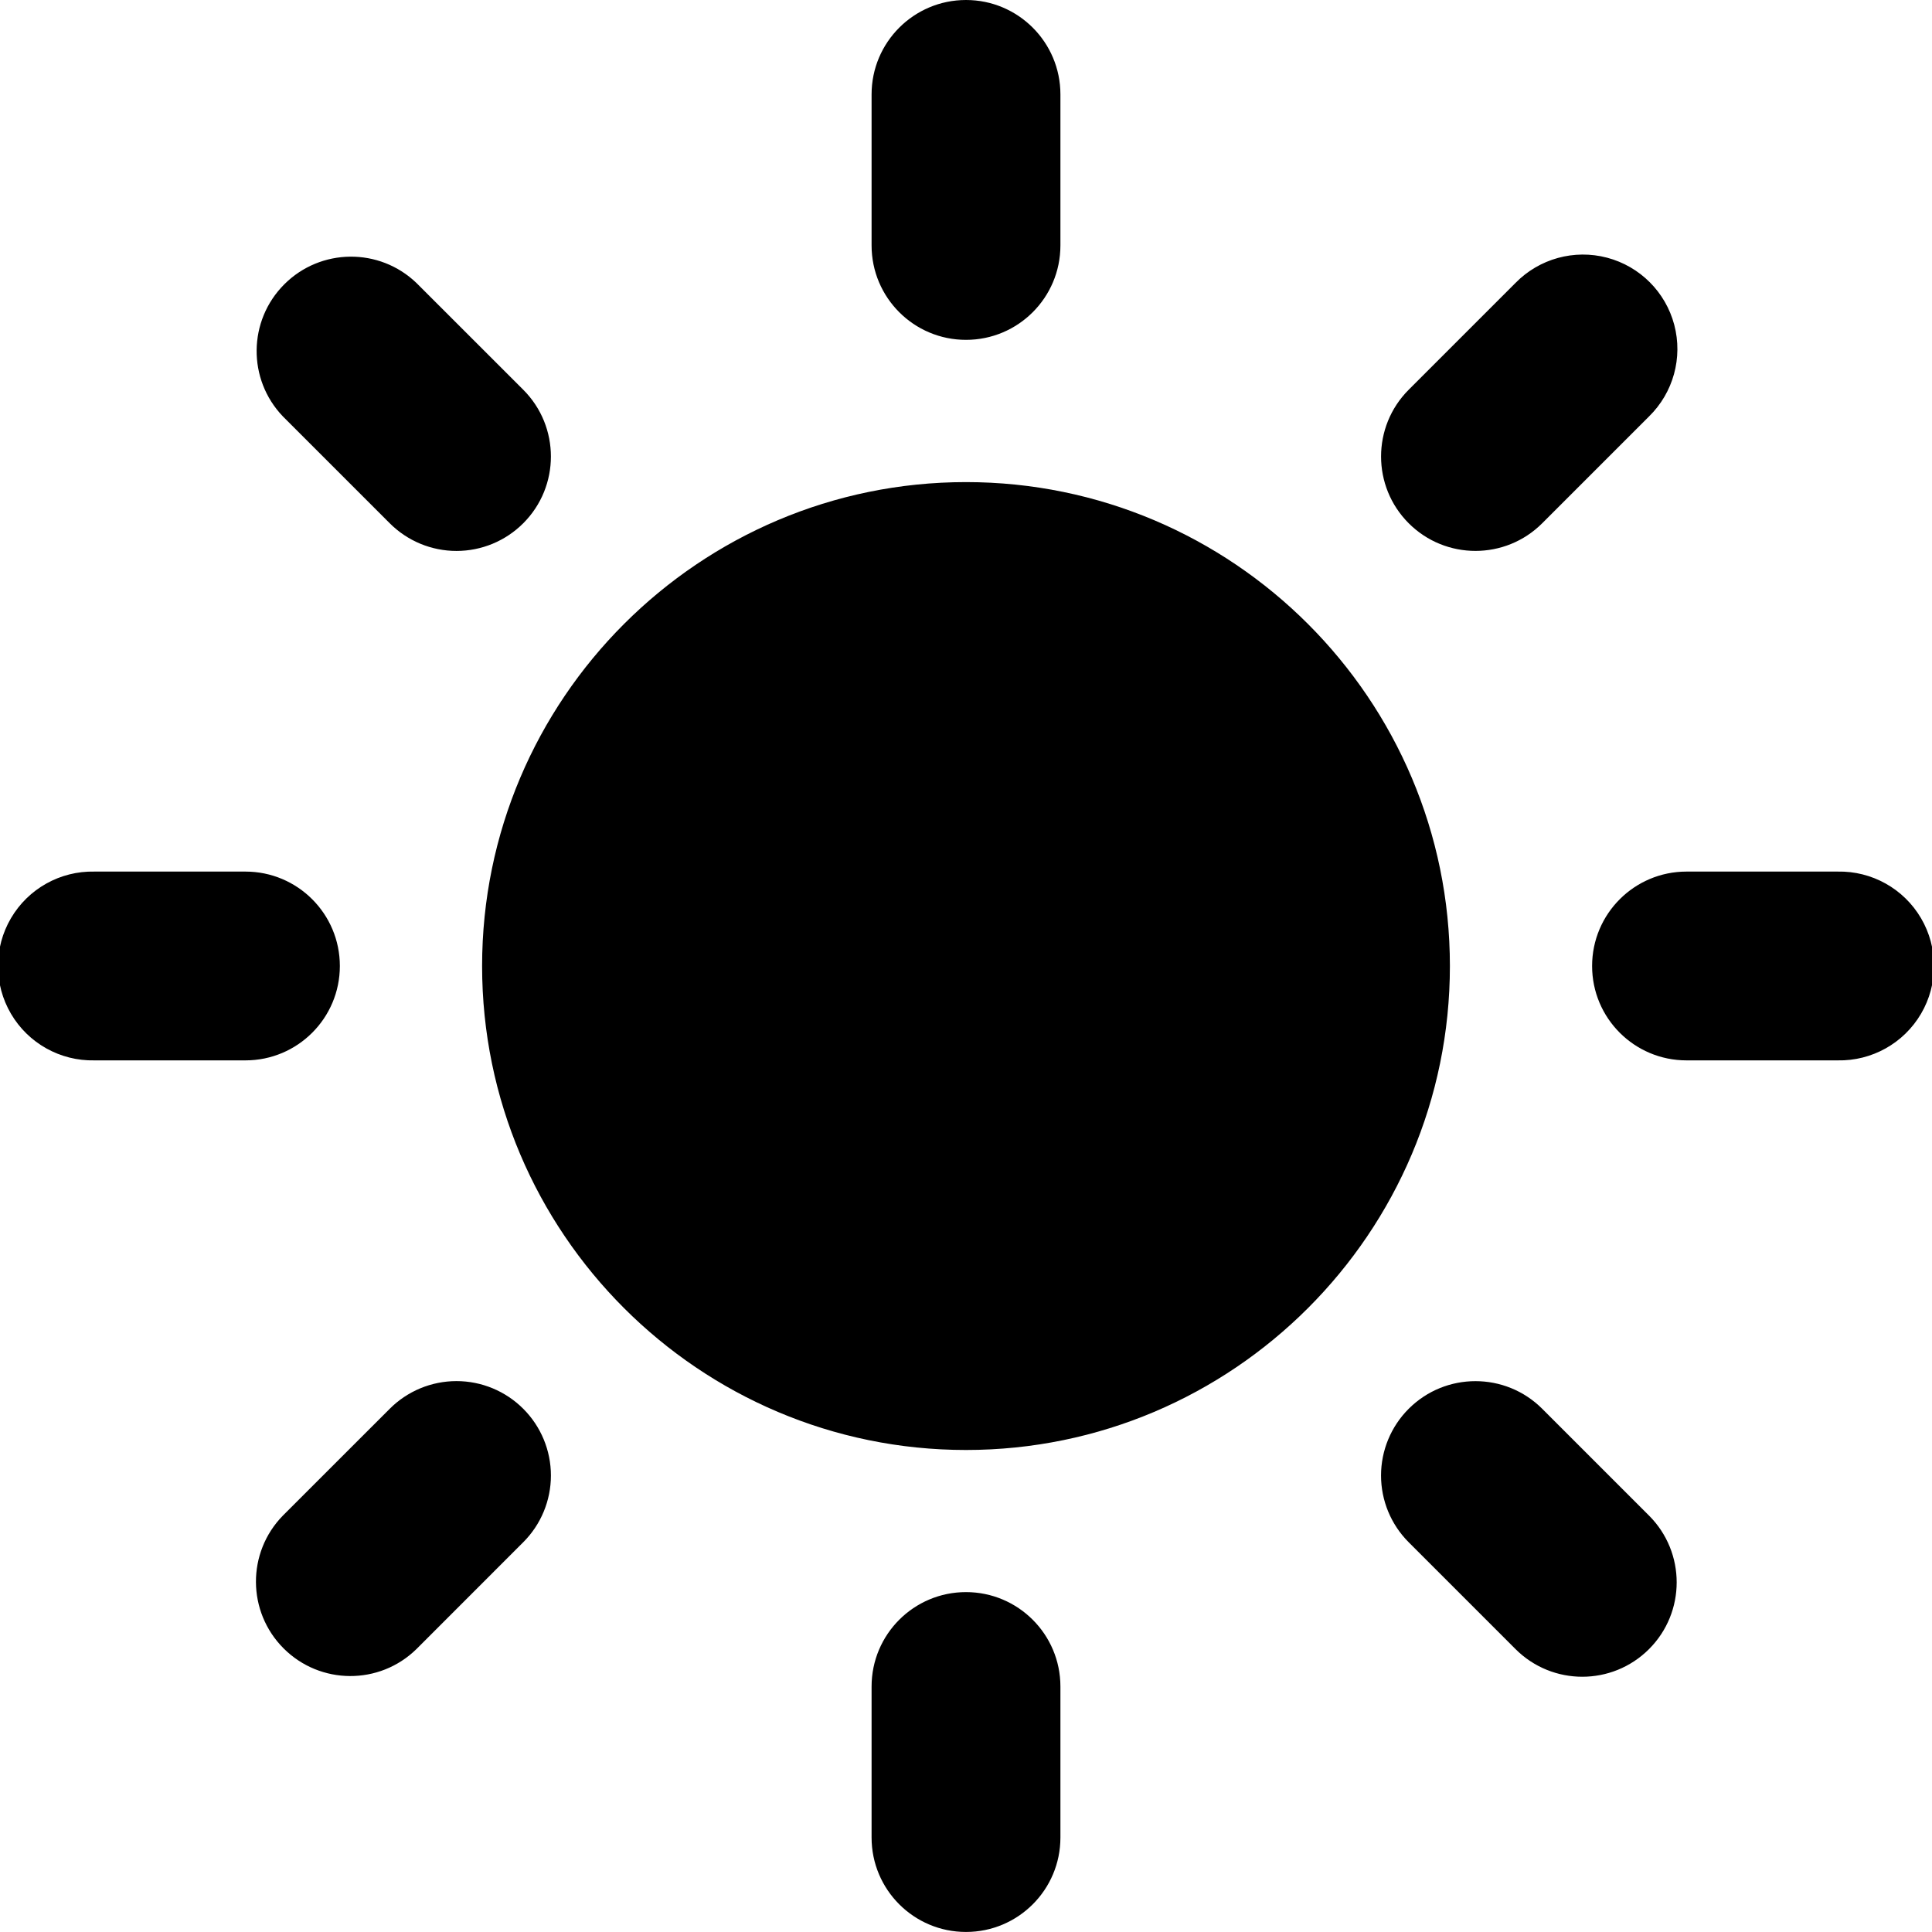
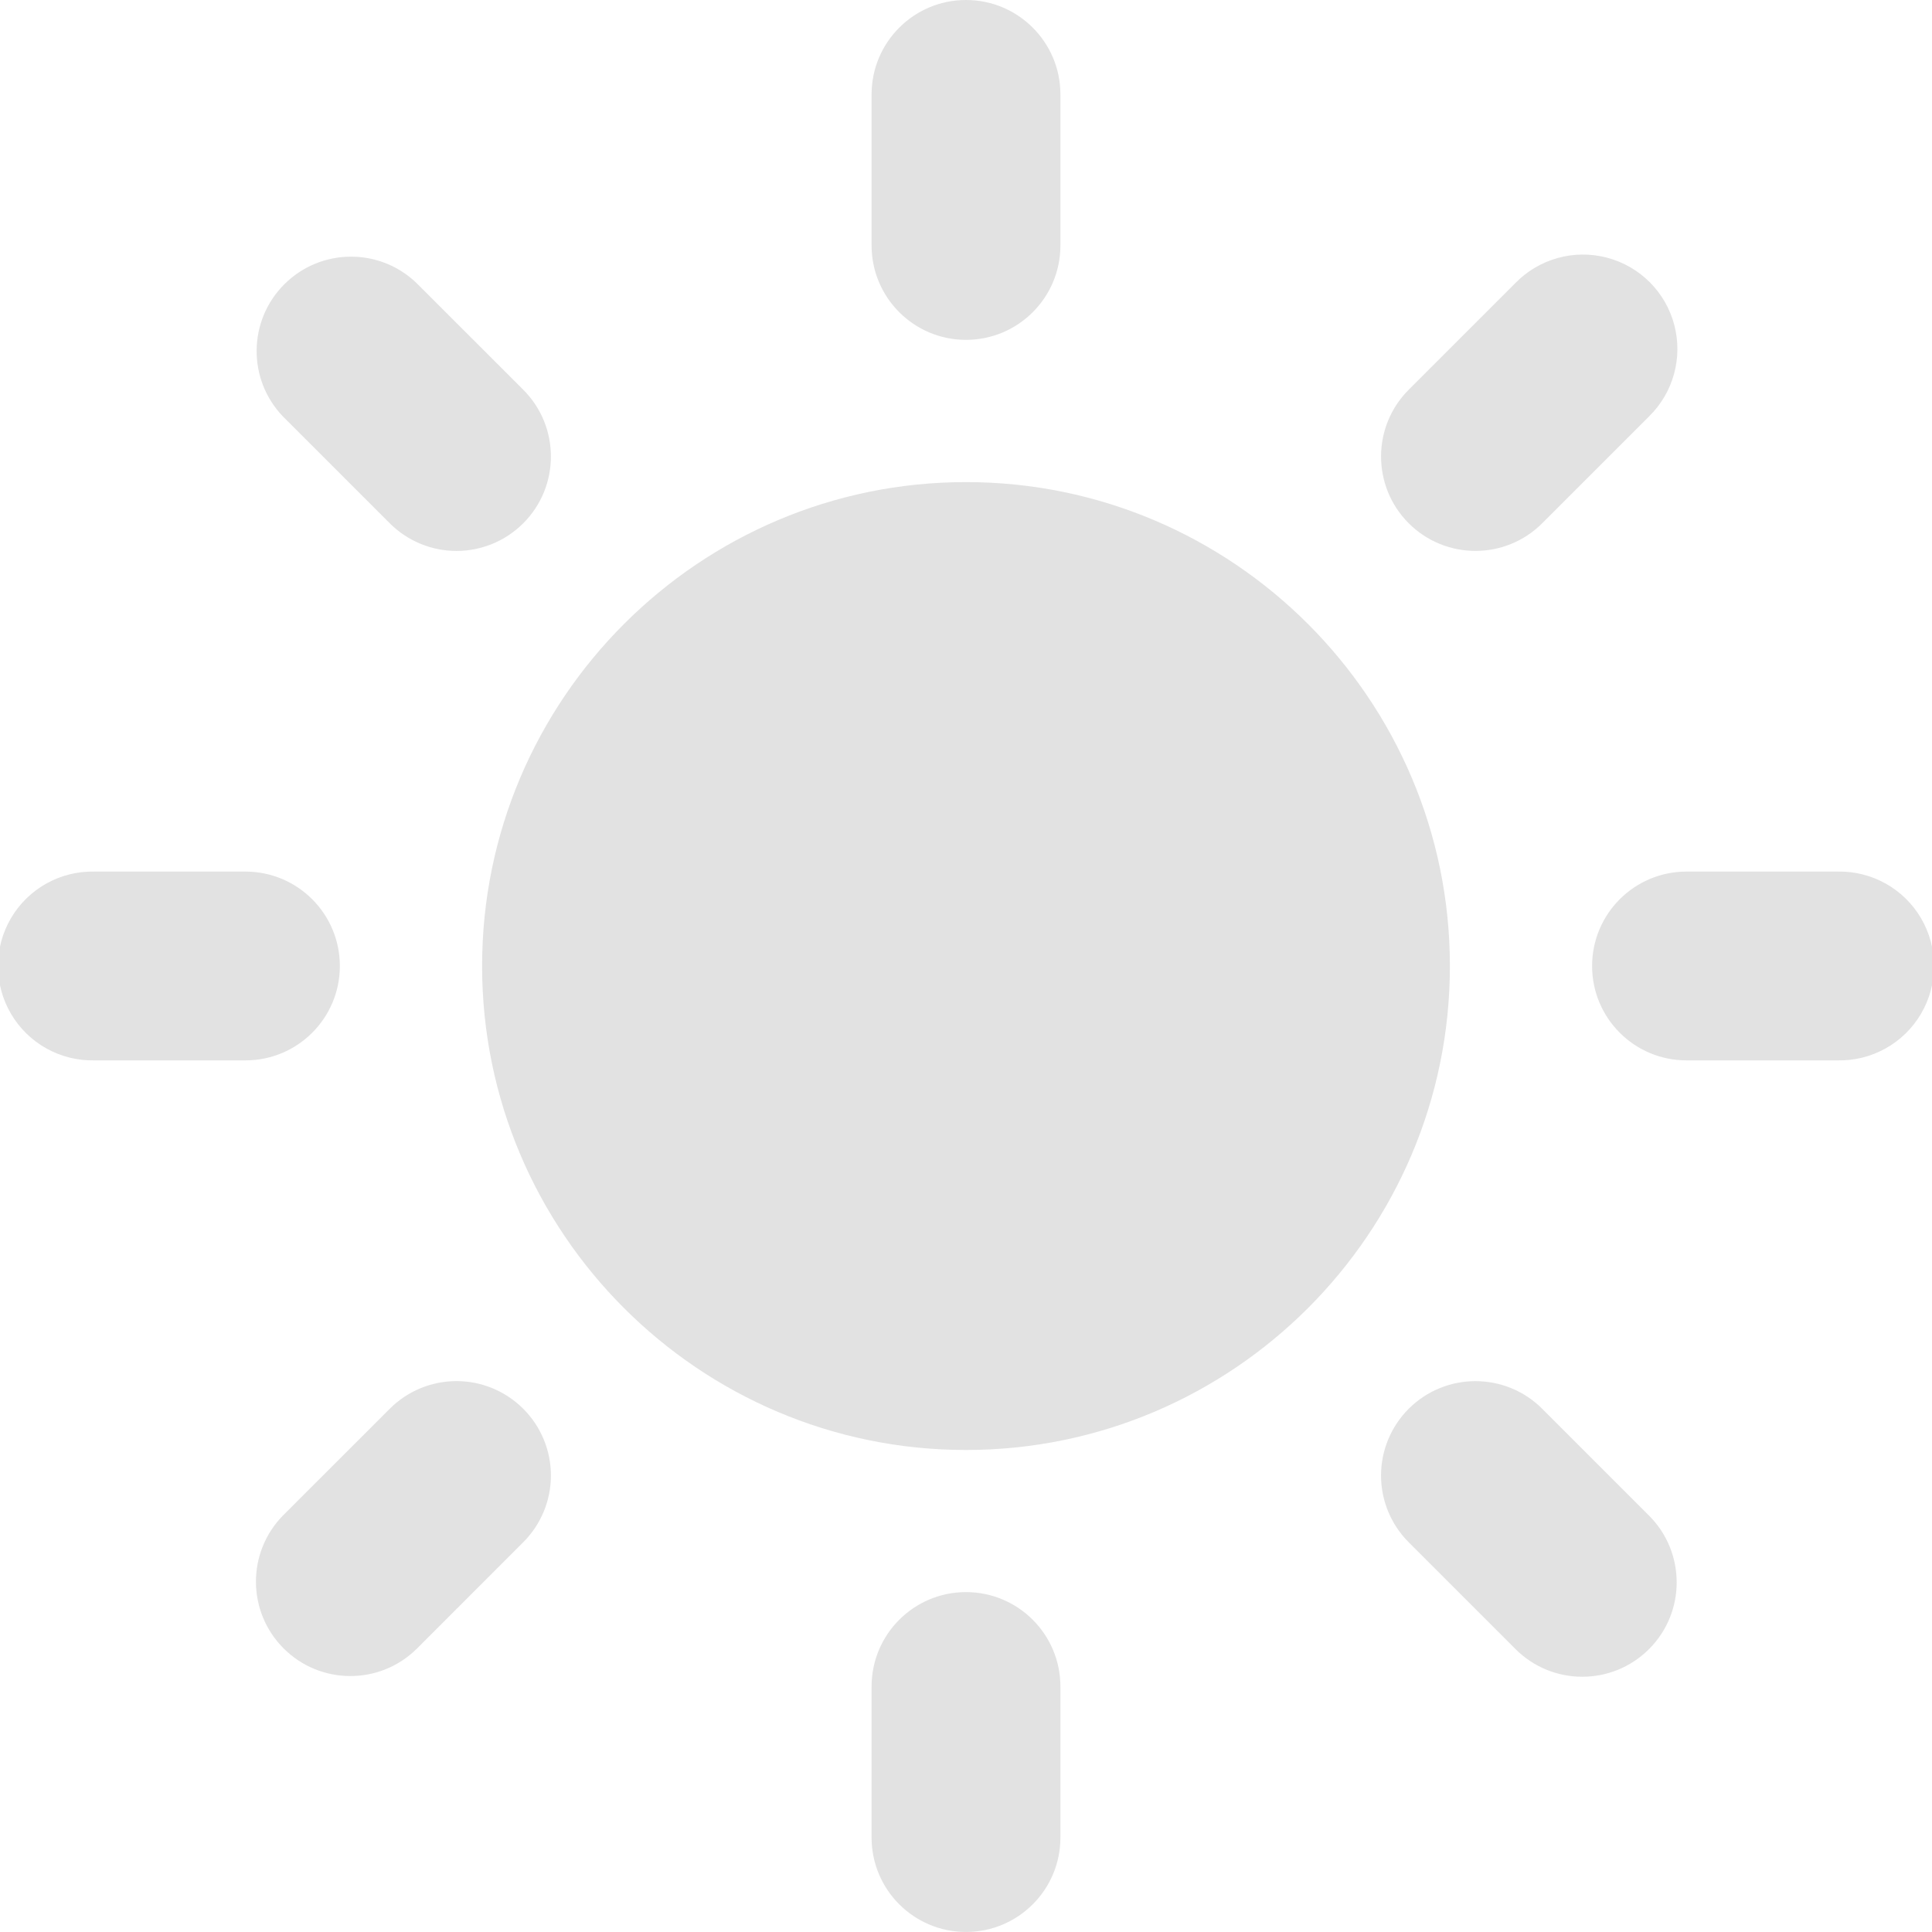
<svg xmlns="http://www.w3.org/2000/svg" version="1.1" width="128" height="128" x="0" y="0" viewBox="0 0 45.16 45.16" style="enable-background:new 0 0 512 512" xml:space="preserve" class="">
  <g>
-     <path d="M22.58 11.269c-6.237 0-11.311 5.075-11.311 11.312s5.074 11.312 11.311 11.312c6.236 0 11.311-5.074 11.311-11.312S28.816 11.269 22.58 11.269zM22.58 7.944a2.207 2.207 0 0 1-2.207-2.206V2.207a2.207 2.207 0 1 1 4.414 0v3.531a2.207 2.207 0 0 1-2.207 2.206zM22.58 37.215a2.207 2.207 0 0 0-2.207 2.207v3.53a2.207 2.207 0 1 0 4.414 0v-3.53a2.208 2.208 0 0 0-2.207-2.207zM32.928 12.231a2.208 2.208 0 0 1 0-3.121l2.497-2.497a2.207 2.207 0 1 1 3.121 3.121l-2.497 2.497a2.207 2.207 0 0 1-3.121 0zM12.231 32.93a2.205 2.205 0 0 0-3.121 0l-2.497 2.496a2.207 2.207 0 0 0 3.121 3.121l2.497-2.498a2.204 2.204 0 0 0 0-3.119zM37.215 22.58c0-1.219.988-2.207 2.207-2.207h3.531a2.207 2.207 0 1 1 0 4.413h-3.531a2.206 2.206 0 0 1-2.207-2.206zM7.944 22.58a2.207 2.207 0 0 0-2.207-2.207h-3.53a2.207 2.207 0 1 0 0 4.413h3.531a2.206 2.206 0 0 0 2.206-2.206zM32.928 32.93a2.208 2.208 0 0 1 3.121 0l2.497 2.497a2.205 2.205 0 1 1-3.121 3.12l-2.497-2.497a2.205 2.205 0 0 1 0-3.12zM12.231 12.231a2.207 2.207 0 0 0 0-3.121L9.734 6.614a2.207 2.207 0 0 0-3.121 3.12l2.497 2.497a2.205 2.205 0 0 0 3.121 0z" fill="#000000" opacity="1" data-original="#000000" class="" />
+     <path d="M22.58 11.269c-6.237 0-11.311 5.075-11.311 11.312s5.074 11.312 11.311 11.312c6.236 0 11.311-5.074 11.311-11.312S28.816 11.269 22.58 11.269zM22.58 7.944a2.207 2.207 0 0 1-2.207-2.206V2.207a2.207 2.207 0 1 1 4.414 0v3.531a2.207 2.207 0 0 1-2.207 2.206zM22.58 37.215a2.207 2.207 0 0 0-2.207 2.207v3.53a2.207 2.207 0 1 0 4.414 0v-3.53a2.208 2.208 0 0 0-2.207-2.207zM32.928 12.231a2.208 2.208 0 0 1 0-3.121l2.497-2.497a2.207 2.207 0 1 1 3.121 3.121l-2.497 2.497a2.207 2.207 0 0 1-3.121 0zM12.231 32.93a2.205 2.205 0 0 0-3.121 0l-2.497 2.496a2.207 2.207 0 0 0 3.121 3.121l2.497-2.498a2.204 2.204 0 0 0 0-3.119zM37.215 22.58c0-1.219.988-2.207 2.207-2.207h3.531a2.207 2.207 0 1 1 0 4.413h-3.531a2.206 2.206 0 0 1-2.207-2.206zM7.944 22.58a2.207 2.207 0 0 0-2.207-2.207h-3.53a2.207 2.207 0 1 0 0 4.413h3.531a2.206 2.206 0 0 0 2.206-2.206zM32.928 32.93a2.208 2.208 0 0 1 3.121 0l2.497 2.497a2.205 2.205 0 1 1-3.121 3.12l-2.497-2.497a2.205 2.205 0 0 1 0-3.12zM12.231 12.231a2.207 2.207 0 0 0 0-3.121L9.734 6.614a2.207 2.207 0 0 0-3.121 3.12l2.497 2.497a2.205 2.205 0 0 0 3.121 0z" fill="#d6d6d6b3" opacity="1" data-original="#d6d6d6b3" class="" />
  </g>
</svg>
